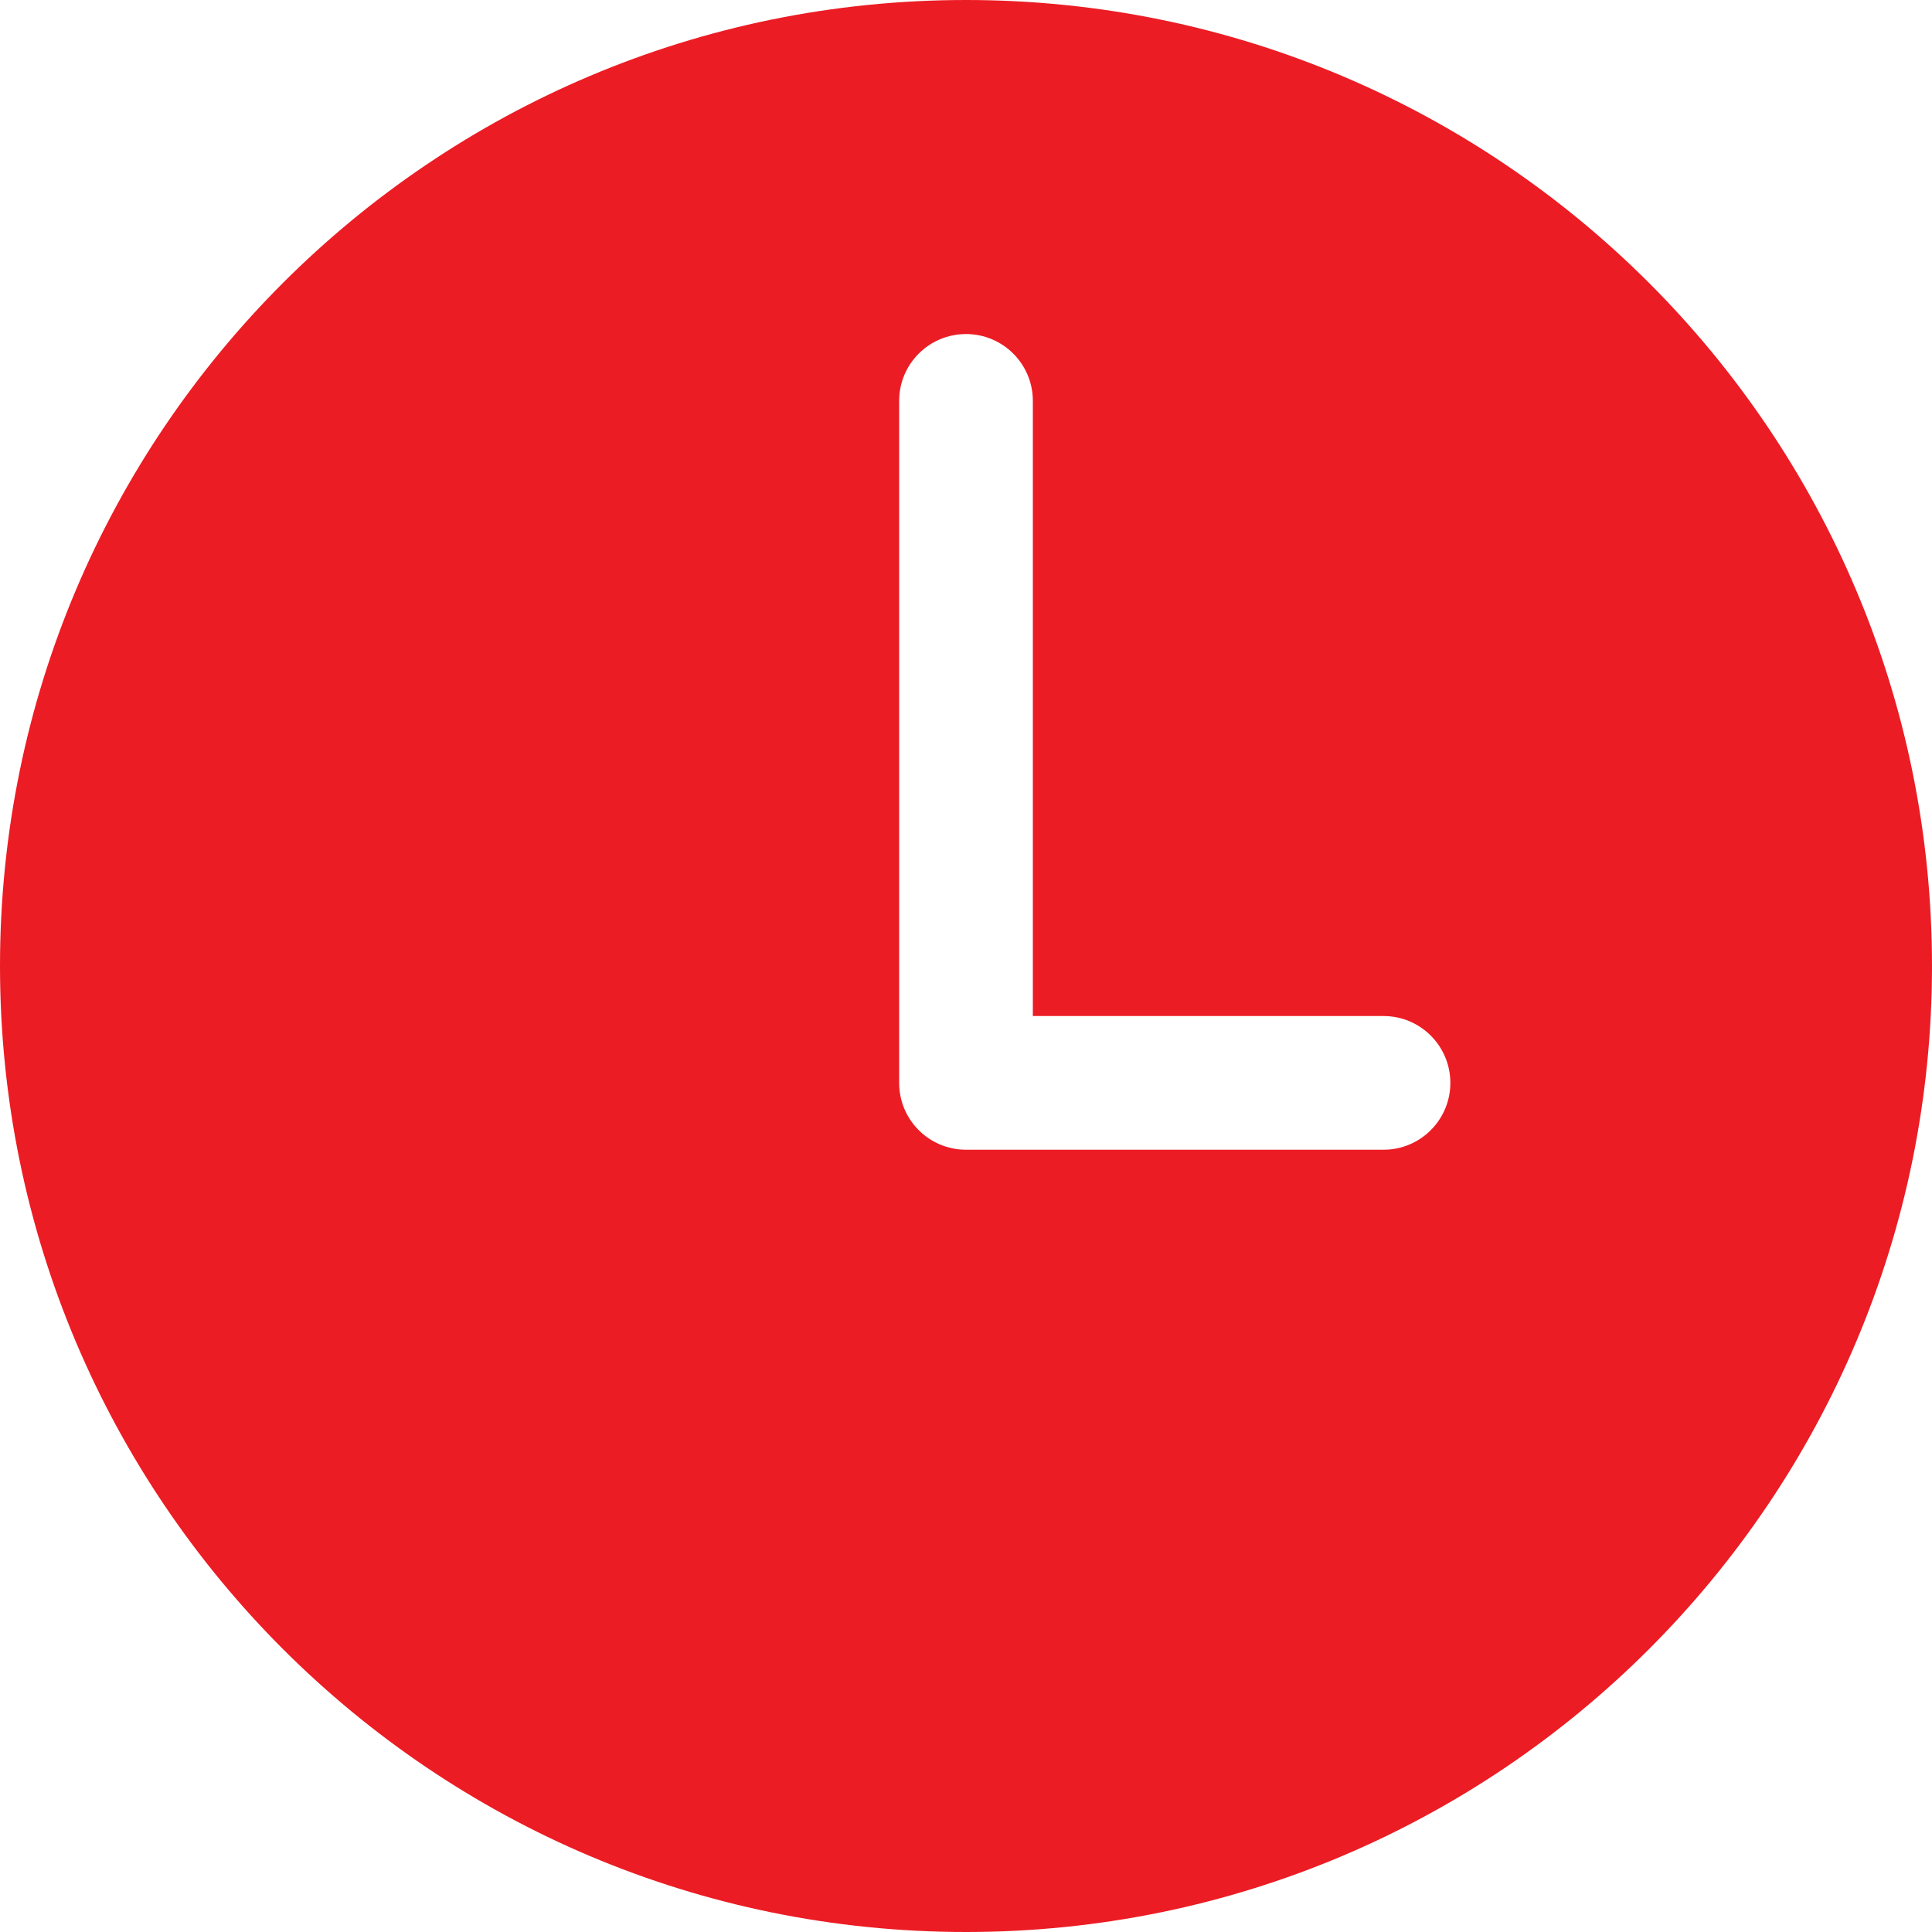
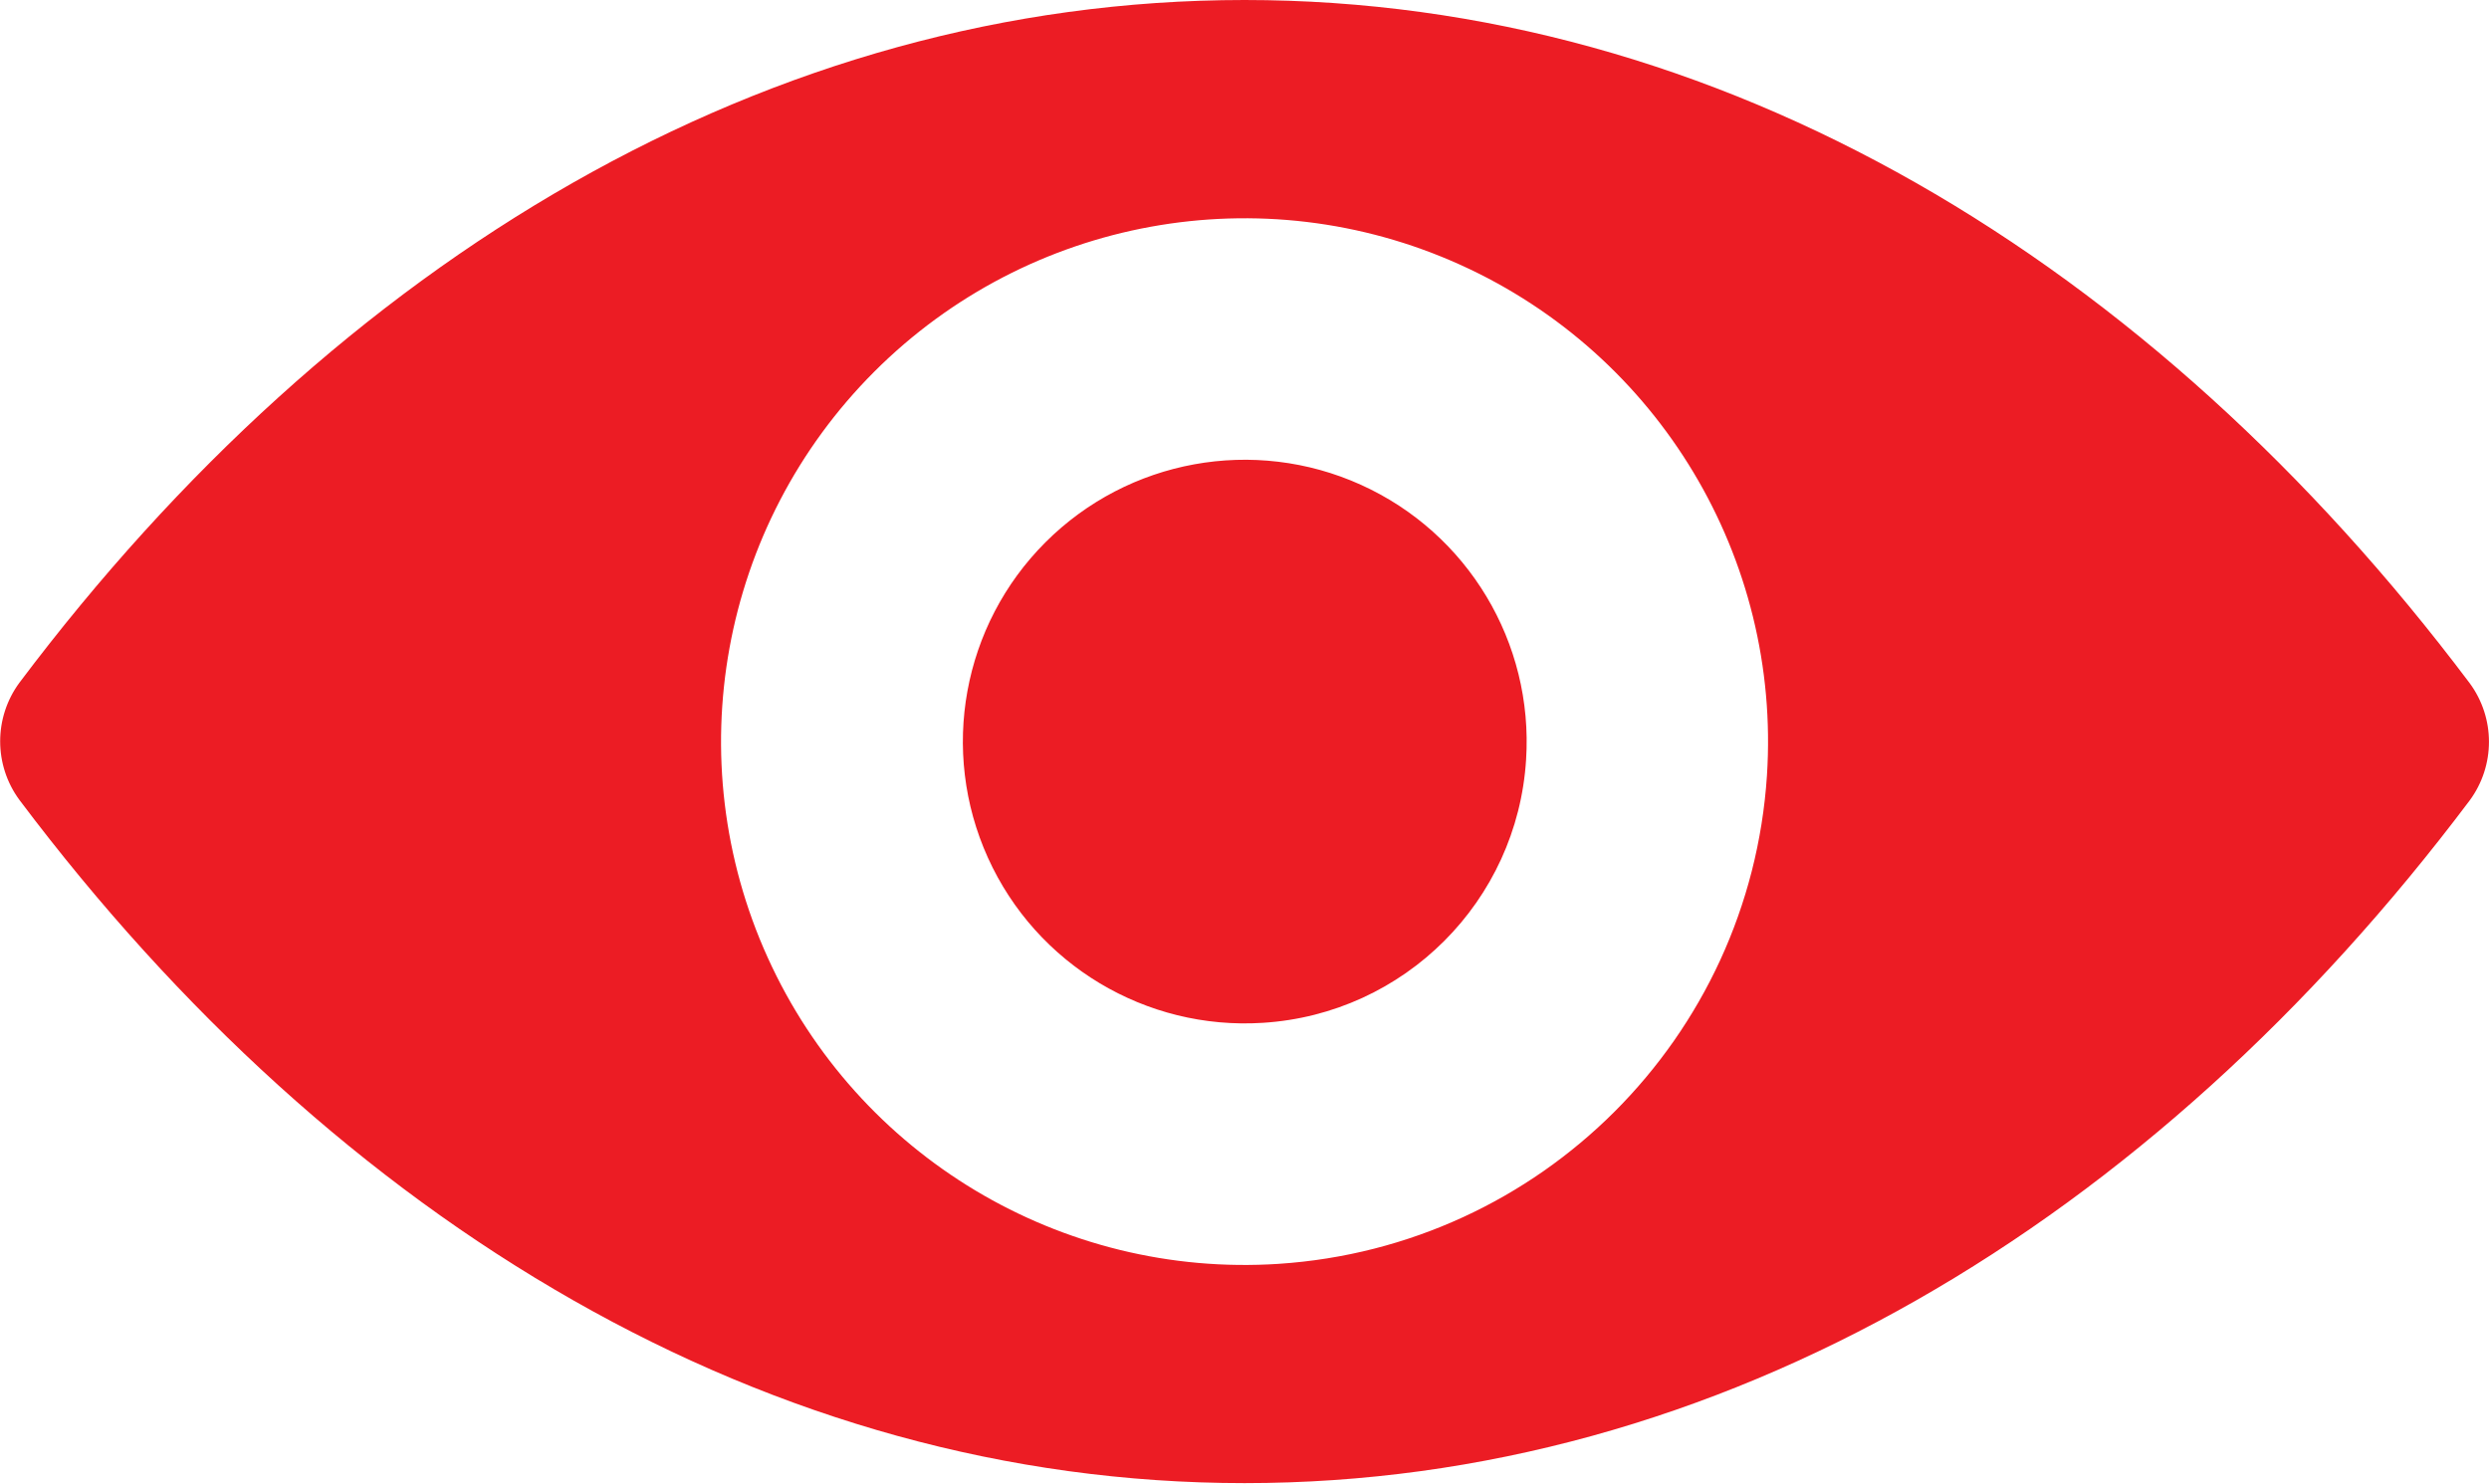
- <svg xmlns="http://www.w3.org/2000/svg" viewBox="7712 555 10 10">
+ <svg xmlns="http://www.w3.org/2000/svg" viewBox="0 0 20.131 12">
  <defs>
    <style>
      .cls-1 {
        fill: #ec1c24;
      }
    </style>
  </defs>
-   <g id="Group_71" data-name="Group 71" transform="translate(7712 555)">
-     <path id="Path_276" data-name="Path 276" class="cls-1" d="M5,0a5,5,0,1,0,5,5A5,5,0,0,0,5,0ZM7.162,5.951H5.042l-.021,0L5,5.951a.346.346,0,0,1-.346-.346V2.075a.346.346,0,1,1,.692,0V5.259H7.161a.346.346,0,0,1,0,.692Z" />
+   <g id="eye" transform="translate(0 -98.725)">
+     <path id="Path_277" data-name="Path 277" class="cls-1" d="M10.066,98.725c-3.846,0-7.334,2.1-9.908,5.522a.8.8,0,0,0,0,.951c2.574,3.422,6.062,5.526,9.908,5.526s7.334-2.1,9.908-5.522a.8.8,0,0,0,0-.951C17.4,100.829,13.912,98.725,10.066,98.725Zm.276,10.225A4.234,4.234,0,1,1,14.291,105,4.237,4.237,0,0,1,10.341,108.95ZM10.214,107a2.28,2.28,0,1,1,2.129-2.129A2.276,2.276,0,0,1,10.214,107Z" />
  </g>
</svg>
